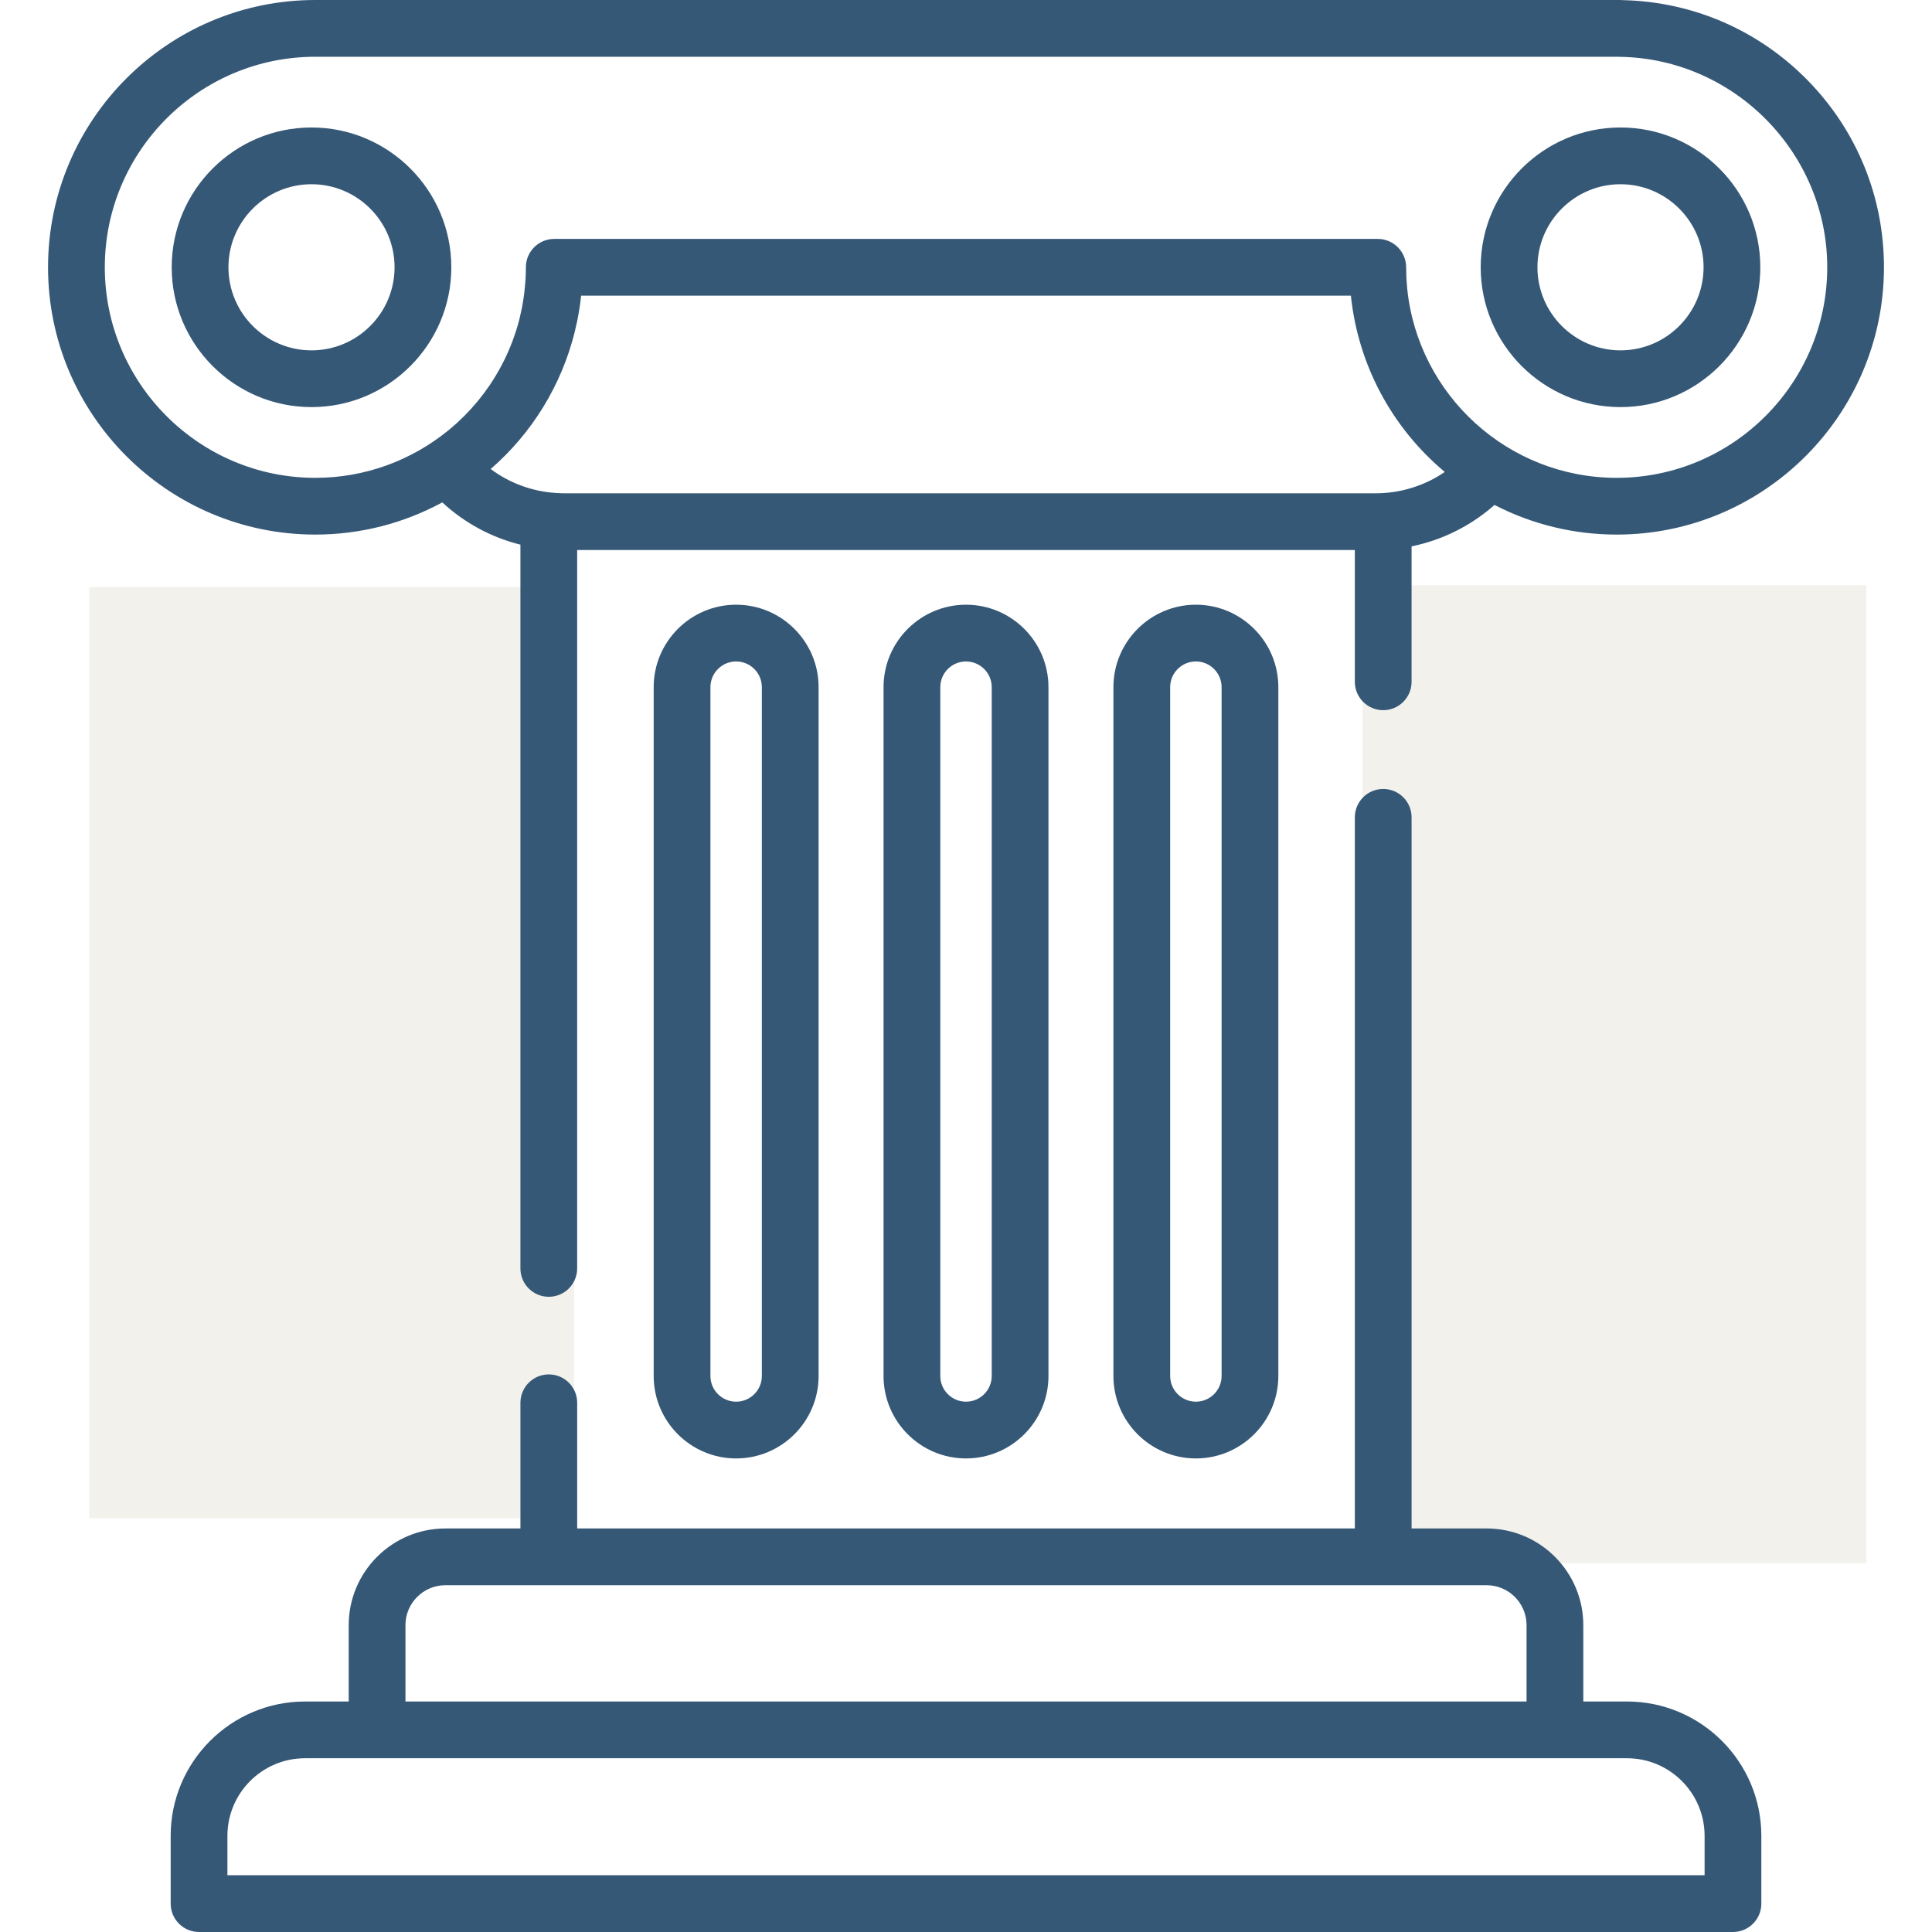
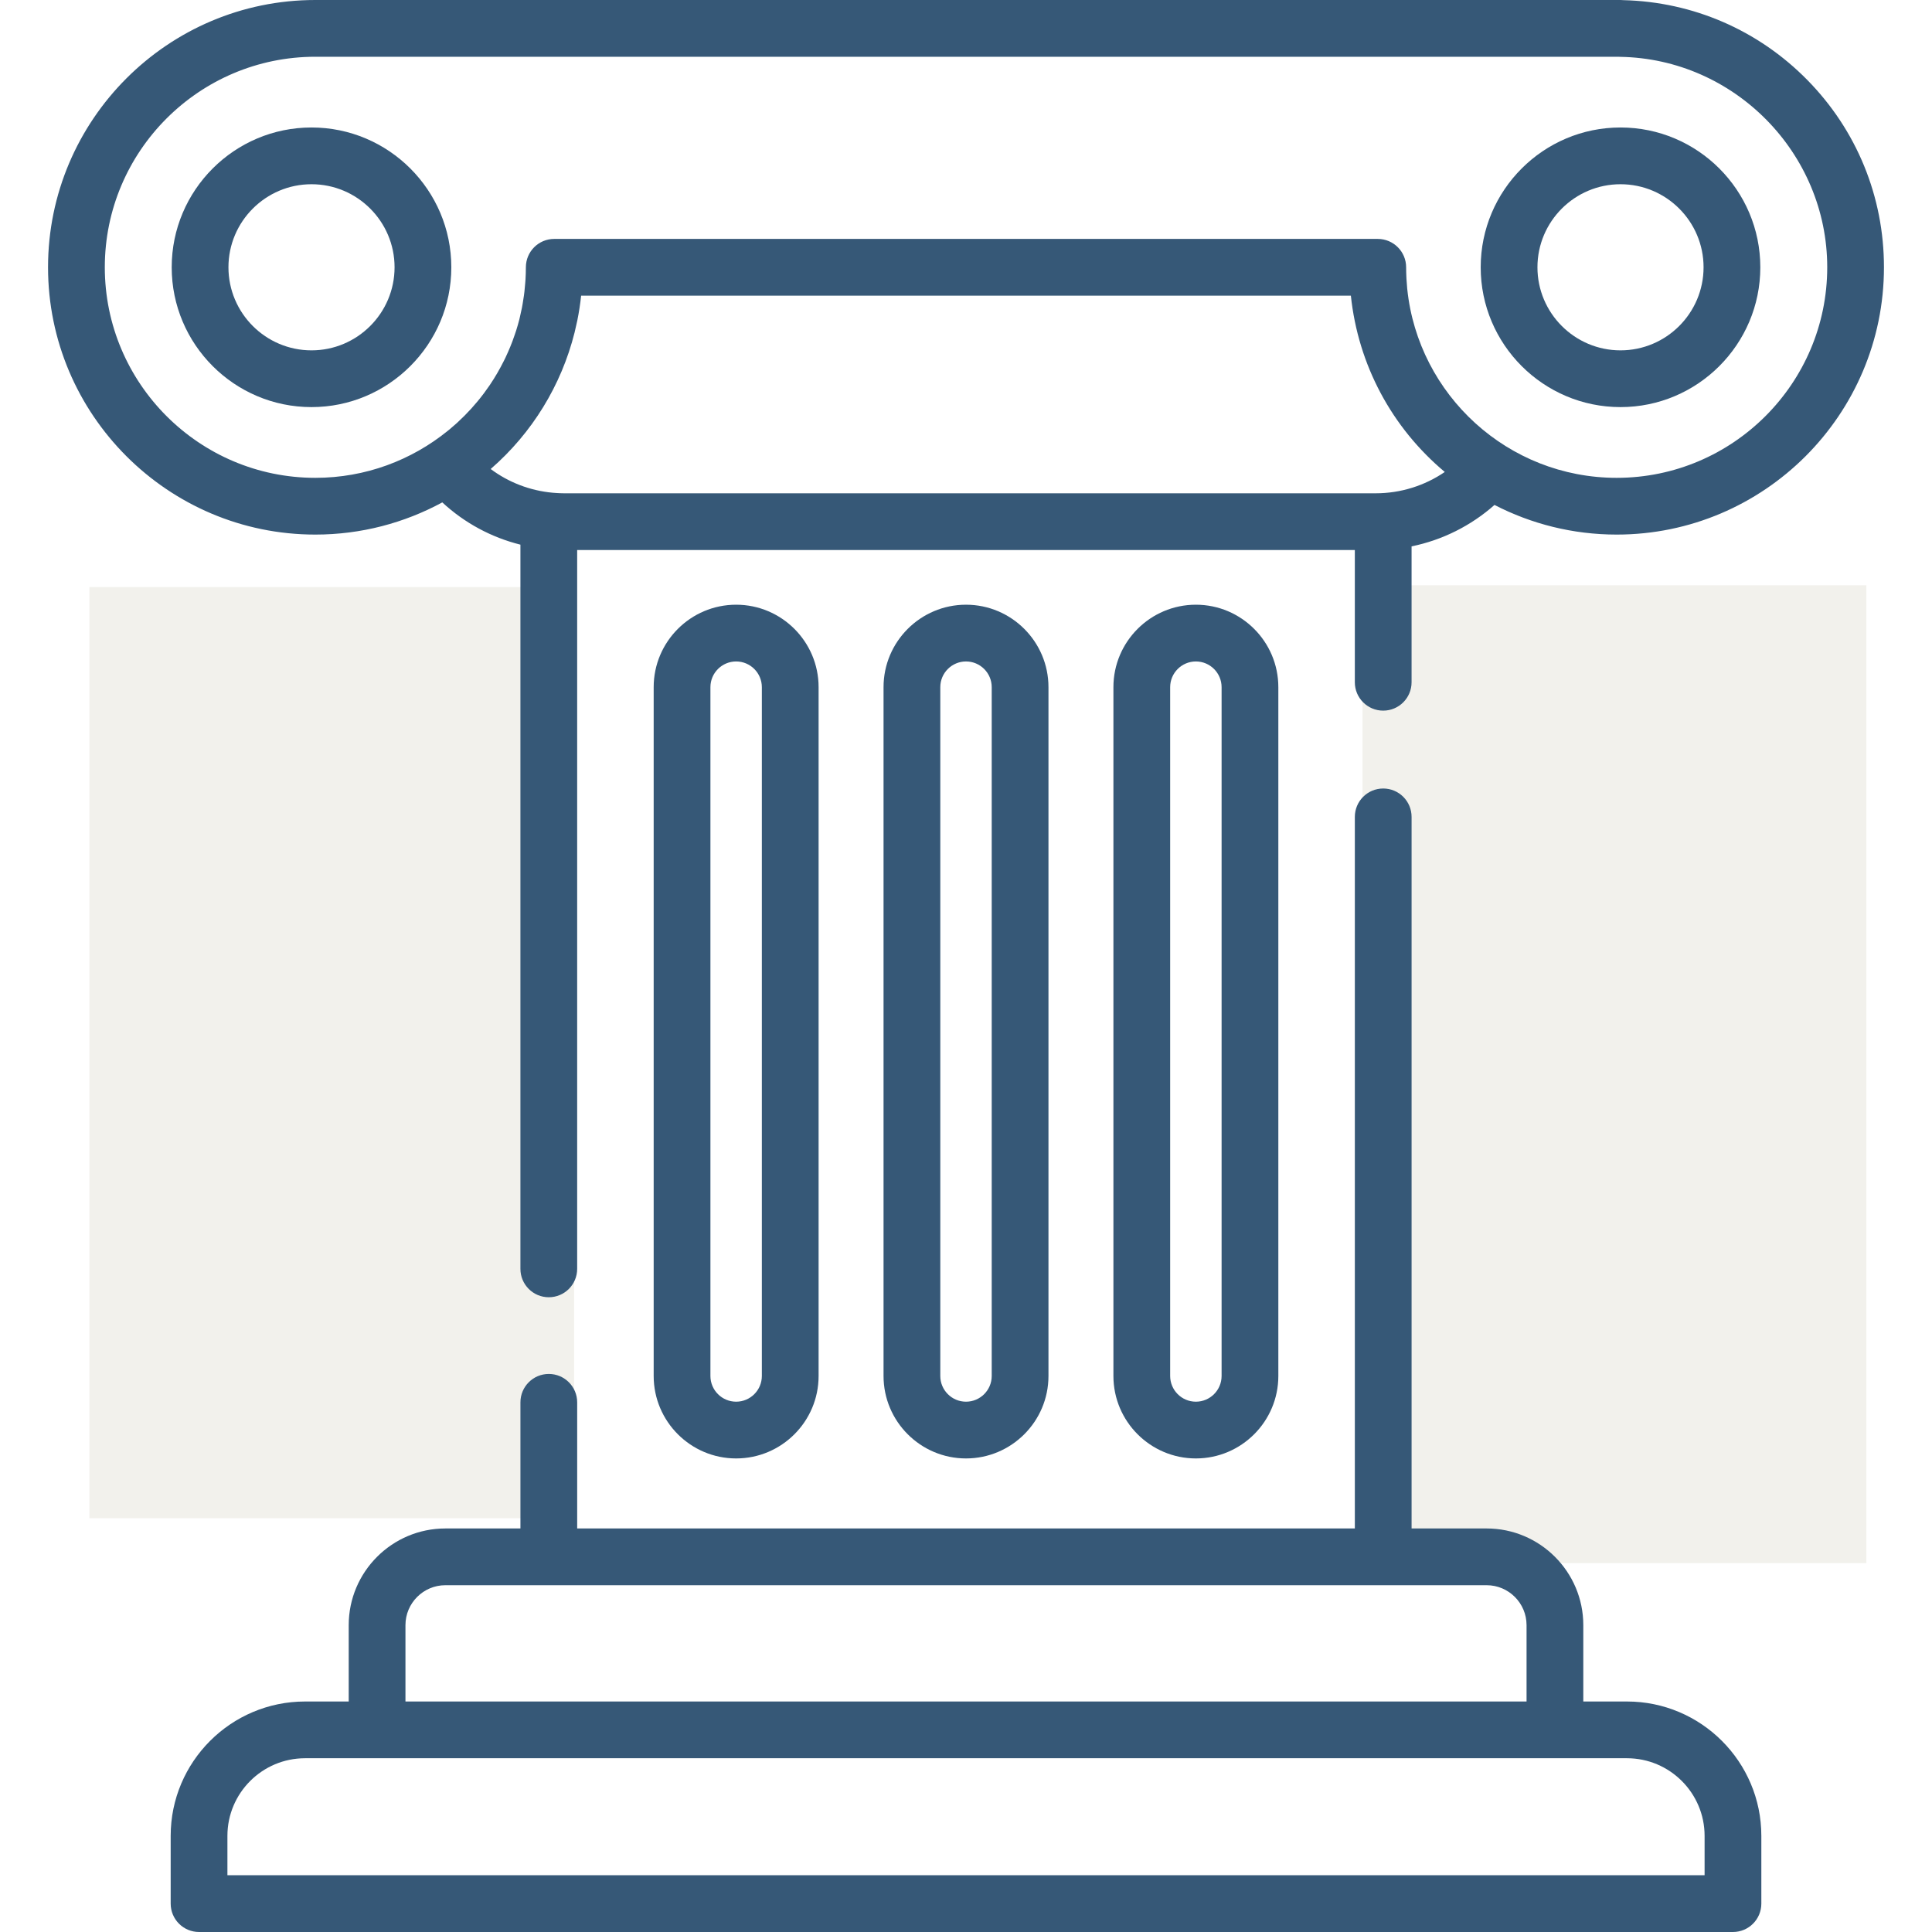
<svg xmlns="http://www.w3.org/2000/svg" id="eszl3OKoZSa1" viewBox="0 0 512 512" shape-rendering="geometricPrecision" text-rendering="geometricPrecision">
  <g id="eszl3OKoZSa2">
-     <g id="eszl3OKoZSa3" stroke="none">
-       <path id="eszl3OKoZSa4" d="M316.92 160.254c-12.05 0-21.853 9.803-21.853 21.853v182.541c0 12.049 9.803 21.853 21.853 21.853s21.853-9.803 21.853-21.852V182.107c-.001-12.049-9.803-21.853-21.853-21.853zm6.815 204.394a6.822 6.822 0 01-6.815 6.814 6.82 6.82 0 01-6.814-6.813V182.107a6.821 6.821 0 016.814-6.814c3.757 0 6.815 3.057 6.815 6.814v182.541z" transform="translate(70)" fill="#365877" stroke-width="1" />
-       <path id="eszl3OKoZSa5" d="M195.084 160.254c-12.05 0-21.853 9.803-21.853 21.853v182.541c0 12.049 9.803 21.853 21.853 21.853 12.05.001 21.853-9.803 21.853-21.852V182.107c0-12.049-9.803-21.853-21.853-21.853zm6.814 204.394a6.821 6.821 0 01-6.814 6.814c-3.757 0-6.815-3.056-6.815-6.813V182.107a6.822 6.822 0 016.815-6.814 6.821 6.821 0 016.814 6.814v182.541z" transform="translate(260)" fill="#365877" stroke-width="1" />
-       <rect id="eszl3OKoZSa6" width="51.2" height="51.2" rx="0" ry="0" transform="matrix(.6118 0 0 .71125 361.076 179.612)" fill="#F2F1EC" stroke-width="0" />
-       <rect id="eszl3OKoZSa7" width="19.439" height="152.903" rx="0" ry="0" transform="matrix(6.69327 0 0 1.69477 364.5 155.108)" fill="#F2F1EC" stroke-width="0" />
-       <path id="eszl3OKoZSa8" d="M316.92 160.254c-12.05 0-21.853 9.803-21.853 21.853v182.541c0 12.049 9.803 21.853 21.853 21.853s21.853-9.803 21.853-21.852V182.107c-.001-12.049-9.803-21.853-21.853-21.853zm6.815 204.394a6.822 6.822 0 01-6.815 6.814 6.82 6.82 0 01-6.814-6.813V182.107a6.821 6.821 0 016.814-6.814c3.757 0 6.815 3.057 6.815 6.814v182.541z" fill="#365877" stroke-width="1" />
-       <path id="eszl3OKoZSa9" d="M256.001 160.254c-12.05 0-21.853 9.803-21.853 21.853v182.541c0 12.049 9.803 21.853 21.853 21.853s21.853-9.803 21.853-21.852V182.107c.001-12.049-9.803-21.853-21.853-21.853zm6.815 204.394a6.821 6.821 0 01-6.814 6.814 6.82 6.82 0 01-6.814-6.813V182.107a6.821 6.821 0 016.814-6.814 6.821 6.821 0 016.814 6.814v182.541z" fill="#365877" stroke-width="1" />
-       <path id="eszl3OKoZSa10" d="M195.084 160.254c-12.05 0-21.853 9.803-21.853 21.853v182.541c0 12.049 9.803 21.853 21.853 21.853 12.05.001 21.853-9.803 21.853-21.852V182.107c0-12.049-9.803-21.853-21.853-21.853zm6.814 204.394a6.821 6.821 0 01-6.814 6.814c-3.757 0-6.815-3.056-6.815-6.813V182.107a6.822 6.822 0 016.815-6.814 6.821 6.821 0 016.814 6.814v182.541z" fill="#365877" stroke-width="1" />
-       <rect id="eszl3OKoZSa11" width="51.2" height="51.2" rx="0" ry="0" transform="matrix(.6118 0 0 .71125 120.804 335.28)" fill="#F2F1EC" stroke-width="0" />
-       <rect id="eszl3OKoZSa12" width="19.439" height="152.903" rx="0" ry="0" transform="matrix(6.605 0 0 1.61381 23.69 155.585)" fill="#F2F1EC" stroke-width="0" />
+     <g id="eszl3OKoZSa3">
+       <path id="eszl3OKoZSa4" d="M316.92,160.254C304.87,160.254,295.067,170.057,295.067,182.107L295.067,364.648C295.067,376.697,304.87,386.501,316.92,386.501C328.97,386.501,338.773,376.698,338.773,364.649L338.773,182.107C338.772,170.058,328.97,160.254,316.92,160.254ZM323.735,364.648C323.735,368.406,320.678,371.462,316.92,371.462C313.162,371.462,310.106,368.406,310.106,364.649L310.106,182.107C310.106,178.349,313.163,175.293,316.92,175.293C320.677,175.293,323.735,178.35,323.735,182.107L323.735,364.648Z" transform="matrix(1 0 0 1 70 0)" fill="rgb(54,88,119)" stroke="none" stroke-width="1" />
+       <path id="eszl3OKoZSa5" d="M195.084,160.254C183.034,160.254,173.231,170.057,173.231,182.107L173.231,364.648C173.231,376.697,183.034,386.501,195.084,386.501C207.134,386.502,216.937,376.698,216.937,364.649L216.937,182.107C216.937,170.058,207.134,160.254,195.084,160.254ZM201.898,364.648C201.898,368.406,198.841,371.462,195.084,371.462C191.327,371.462,188.269,368.406,188.269,364.649L188.269,182.107C188.269,178.349,191.326,175.293,195.084,175.293C198.842,175.293,201.898,178.35,201.898,182.107L201.898,364.648Z" transform="matrix(1 0 0 1 260 0)" fill="rgb(54,88,119)" stroke="none" stroke-width="1" />
+       <rect id="eszl3OKoZSa6" width="51.2" height="51.2" rx="0" ry="0" transform="matrix(0.611798 0 0 0.711249 361.0759 179.6118)" fill="rgb(242,241,236)" stroke="none" stroke-width="0" />
+       <rect id="eszl3OKoZSa7" width="19.439" height="152.903" rx="0" ry="0" transform="matrix(6.693274 0 0 1.694769 364.4993 155.1083)" fill="rgb(242,241,236)" stroke="none" stroke-width="0" />
+       <path id="eszl3OKoZSa8" d="M316.92,160.254C304.87,160.254,295.067,170.057,295.067,182.107L295.067,364.648C295.067,376.697,304.87,386.501,316.92,386.501C328.97,386.501,338.773,376.698,338.773,364.649L338.773,182.107C338.772,170.058,328.97,160.254,316.92,160.254ZM323.735,364.648C323.735,368.406,320.678,371.462,316.92,371.462C313.162,371.462,310.106,368.406,310.106,364.649L310.106,182.107C310.106,178.349,313.163,175.293,316.92,175.293C320.677,175.293,323.735,178.35,323.735,182.107L323.735,364.648Z" fill="rgb(54,88,119)" stroke="none" stroke-width="1" />
+       <path id="eszl3OKoZSa9" d="M256.001,160.254C243.951,160.254,234.148,170.057,234.148,182.107L234.148,364.648C234.148,376.697,243.951,386.501,256.001,386.501C268.051,386.501,277.854,376.698,277.854,364.649L277.854,182.107C277.855,170.058,268.051,160.254,256.001,160.254ZM262.816,364.648C262.816,368.406,259.759,371.462,256.002,371.462C252.244,371.463,249.188,368.406,249.188,364.649L249.188,182.107C249.188,178.349,252.245,175.293,256.002,175.293C259.76,175.293,262.816,178.35,262.816,182.107L262.816,364.648Z" fill="rgb(54,88,119)" stroke="none" stroke-width="1" />
+       <path id="eszl3OKoZSa10" d="M195.084,160.254C183.034,160.254,173.231,170.057,173.231,182.107L173.231,364.648C173.231,376.697,183.034,386.501,195.084,386.501C207.134,386.502,216.937,376.698,216.937,364.649L216.937,182.107C216.937,170.058,207.134,160.254,195.084,160.254ZM201.898,364.648C201.898,368.406,198.841,371.462,195.084,371.462C191.327,371.462,188.269,368.406,188.269,364.649L188.269,182.107C188.269,178.349,191.326,175.293,195.084,175.293C198.842,175.293,201.898,178.35,201.898,182.107L201.898,364.648Z" fill="rgb(54,88,119)" stroke="none" stroke-width="1" />
+       <rect id="eszl3OKoZSa11" width="51.2" height="51.2" rx="0" ry="0" transform="matrix(0.611798 0 0 0.711249 120.8045 335.2807)" fill="rgb(242,241,236)" stroke="none" stroke-width="0" />
+       <rect id="eszl3OKoZSa12" width="19.439" height="152.903" rx="0" ry="0" transform="matrix(6.605005 0 0 1.613813 23.6905 155.5851)" fill="rgb(242,241,236)" stroke="none" stroke-width="0" />
    </g>
    <g id="eszl3OKoZSa13">
      <g id="eszl3OKoZSa14">
-         <path id="eszl3OKoZSa15" d="M478.894 21.13C465.924 7.973 448.664.498 430.229.04a7.69 7.69 0 00-.778-.04H83.567C44.509 0 12.731 31.777 12.731 70.835c0 39.058 31.776 70.835 70.834 70.835 12.173 0 23.63-3.1 33.646-8.531a47.24 47.24 0 0020.706 11.2v191.926a7.52 7.52 0 0015.038 0V145.766h206.089v35.041a7.52 7.52 0 0015.038 0v-36.014a47.49 47.49 0 0021.976-10.978 70.392 70.392 0 0032.376 7.855c39.058 0 70.834-31.777 70.834-70.835.004-18.722-7.233-36.374-20.374-49.705zM364.581 130.728h-215.13c-.732 0-1.458-.04-2.182-.088a32.31 32.31 0 01-17.234-6.347 70.67 70.67 0 0022.231-36.16c.058-.229.102-.464.158-.694.199-.828.397-1.656.566-2.493.439-2.164.78-4.362 1.016-6.592h203.989c1.922 18.293 10.813 34.945 24.887 46.722a32.442 32.442 0 01-18.301 5.652zm63.855-4.097c-28.803 0-52.576-21.938-55.493-49.983l-.019-.171a56.567 56.567 0 01-.195-2.556l-.024-.504a56.716 56.716 0 01-.066-2.583 7.52 7.52 0 00-7.519-7.519H146.882a7.519 7.519 0 00-7.519 7.519c0 1.082-.039 2.158-.1 3.23-.019.324-.05.645-.074.967a56.546 56.546 0 01-.211 2.262 56.412 56.412 0 01-.478 3.253c-.059.336-.115.674-.18 1.008a56.242 56.242 0 01-.54 2.45c-.053.218-.096.439-.152.656a54.928 54.928 0 01-.837 2.925c-.124.392-.263.777-.395 1.166a55.751 55.751 0 01-.599 1.694 56.324 56.324 0 01-1.114 2.728 55.431 55.431 0 01-.745 1.645c-.124.261-.259.518-.387.777a55.738 55.738 0 01-3.673 6.328l-.081.122a56.905 56.905 0 01-1.499 2.107l-.079.105a56.236 56.236 0 01-6.975 7.692c-.109.1-.217.2-.326.298a56.45 56.45 0 01-1.756 1.522c-.157.13-.318.256-.476.384-9.597 7.795-21.818 12.478-35.116 12.478-30.766 0-55.796-25.03-55.796-55.796s25.03-55.796 55.796-55.796h345.263c.166.014.334.022.503.024 30.272.478 54.9 25.497 54.9 55.772-.003 30.766-25.034 55.796-55.8 55.796z" fill="#365877" stroke="none" stroke-width="1" />
+         <path id="eszl3OKoZSa15" d="M478.894,21.13C465.924,7.973,448.664,0.498,430.229,0.04C429.973,0.014,429.714,0,429.451,0L83.567,0C44.509,0,12.731,31.777,12.731,70.835C12.731,109.893,44.507,141.67,83.565,141.67C95.738,141.67,107.195,138.57,117.211,133.139C123.093,138.586,130.203,142.418,137.917,144.339L137.917,336.265C137.917,340.418,141.284,343.784,145.436,343.784C149.589,343.784,152.955,340.418,152.955,336.265L152.955,145.766L359.044,145.766L359.044,180.807C359.044,184.96,362.411,188.326,366.563,188.326C370.716,188.326,374.082,184.96,374.082,180.807L374.082,144.793C382.224,143.13,389.803,139.352,396.058,133.815C405.769,138.827,416.774,141.67,428.434,141.67C467.492,141.67,499.268,109.893,499.268,70.835C499.272,52.113,492.035,34.461,478.894,21.13ZM364.581,130.728L149.451,130.728C148.719,130.728,147.993,130.688,147.269,130.64C146.992,130.621,146.715,130.602,146.434,130.576C140.449,130.023,134.792,127.848,130.035,124.293C141.038,114.738,148.755,102.112,152.266,88.133C152.324,87.904,152.368,87.669,152.424,87.439C152.623,86.611,152.821,85.783,152.99,84.946C153.429,82.782,153.77,80.584,154.006,78.354L357.995,78.354C359.917,96.647,368.808,113.299,382.882,125.076C377.538,128.725,371.175,130.728,364.581,130.728ZM428.436,126.631C399.633,126.631,375.86,104.693,372.943,76.648C372.937,76.591,372.93,76.534,372.924,76.477C372.839,75.631,372.776,74.778,372.729,73.921C372.72,73.753,372.713,73.585,372.705,73.417C372.666,72.56,372.639,71.701,372.639,70.834C372.639,66.681,369.272,63.315,365.12,63.315L146.882,63.315C142.729,63.315,139.363,66.681,139.363,70.834C139.363,71.916,139.324,72.992,139.263,74.064C139.244,74.388,139.213,74.709,139.189,75.031C139.132,75.788,139.065,76.542,138.978,77.293C138.936,77.652,138.89,78.01,138.841,78.367C138.742,79.097,138.627,79.823,138.5,80.546C138.441,80.882,138.385,81.22,138.32,81.554C138.159,82.376,137.977,83.192,137.78,84.004C137.727,84.222,137.684,84.443,137.628,84.66C137.377,85.645,137.095,86.619,136.791,87.585C136.667,87.977,136.528,88.362,136.396,88.751C136.204,89.319,136.007,89.884,135.797,90.445C135.612,90.937,135.417,91.424,135.219,91.909C135.046,92.333,134.866,92.754,134.683,93.173C134.441,93.725,134.197,94.276,133.938,94.818C133.814,95.079,133.679,95.336,133.551,95.595C132.46,97.788,131.238,99.905,129.878,101.923C129.851,101.964,129.824,102.005,129.797,102.045C129.313,102.759,128.813,103.462,128.298,104.152C128.272,104.187,128.245,104.222,128.219,104.257C126.136,107.033,123.798,109.607,121.244,111.949C121.135,112.049,121.027,112.149,120.918,112.247C120.343,112.766,119.758,113.274,119.162,113.769C119.005,113.899,118.844,114.025,118.686,114.153C109.089,121.948,96.868,126.631,83.57,126.631C52.804,126.631,27.774,101.601,27.774,70.835C27.774,40.069,52.804,15.039,83.57,15.039L428.833,15.039C428.999,15.053,429.167,15.061,429.336,15.063C459.608,15.541,484.236,40.56,484.236,70.835C484.233,101.601,459.202,126.631,428.436,126.631Z" fill="rgb(54,88,119)" stroke="none" stroke-width="1" />
      </g>
    </g>
    <g id="eszl3OKoZSa16">
      <g id="eszl3OKoZSa17">
-         <path id="eszl3OKoZSa18" d="M82.553 33.784c-20.43 0-37.051 16.621-37.051 37.051 0 20.43 16.621 37.051 37.051 37.051 20.43 0 37.051-16.621 37.051-37.051 0-20.43-16.621-37.051-37.051-37.051zm0 59.063c-12.138 0-22.012-9.875-22.012-22.012s9.875-22.012 22.012-22.012 22.012 9.875 22.012 22.012c-.001 12.137-9.874 22.012-22.012 22.012z" fill="#365877" stroke="none" stroke-width="1" />
+         <path id="eszl3OKoZSa18" d="M82.553,33.784C62.123,33.784,45.502,50.405,45.502,70.835C45.502,91.265,62.123,107.886,82.553,107.886C102.983,107.886,119.604,91.265,119.604,70.835C119.604,50.405,102.983,33.784,82.553,33.784ZM82.553,92.847C70.415,92.847,60.541,82.972,60.541,70.835C60.541,58.698,70.416,48.823,82.553,48.823C94.69,48.823,104.565,58.698,104.565,70.835C104.564,82.972,94.691,92.847,82.553,92.847Z" fill="rgb(54,88,119)" stroke="none" stroke-width="1" />
      </g>
    </g>
    <g id="eszl3OKoZSa19">
      <g id="eszl3OKoZSa20">
-         <path id="eszl3OKoZSa21" d="M429.451 33.784c-20.43 0-37.051 16.621-37.051 37.051 0 20.43 16.621 37.051 37.051 37.051 20.43 0 37.051-16.621 37.051-37.051-.001-20.43-16.621-37.051-37.051-37.051zm0 59.063c-12.138 0-22.012-9.875-22.012-22.012s9.874-22.012 22.012-22.012 22.012 9.875 22.012 22.012c-.001 12.137-9.874 22.012-22.012 22.012z" fill="#365877" stroke="none" stroke-width="1" />
+         <path id="eszl3OKoZSa21" d="M429.451,33.784C409.021,33.784,392.4,50.405,392.4,70.835C392.4,91.265,409.021,107.886,429.451,107.886C449.881,107.886,466.502,91.265,466.502,70.835C466.501,50.405,449.881,33.784,429.451,33.784ZM429.451,92.847C417.313,92.847,407.439,82.972,407.439,70.835C407.439,58.698,417.313,48.823,429.451,48.823C441.589,48.823,451.463,58.698,451.463,70.835C451.462,82.972,441.589,92.847,429.451,92.847Z" fill="rgb(54,88,119)" stroke="none" stroke-width="1" />
      </g>
    </g>
    <g id="eszl3OKoZSa22">
      <g id="eszl3OKoZSa23">
-         <path id="eszl3OKoZSa24" d="M431.163 450.915h-11.572v-20.234c0-14.128-11.494-25.622-25.622-25.622h-19.885V216.482a7.52 7.52 0 00-15.038 0v188.577H152.958V371.63a7.52 7.52 0 00-15.038 0v33.429h-19.885c-14.128 0-25.622 11.494-25.622 25.622v20.234H80.84c-19.635 0-35.609 15.975-35.609 35.609v17.957A7.52 7.52 0 0052.75 512h406.504a7.519 7.519 0 007.519-7.519v-17.957c-.001-19.635-15.975-35.609-35.61-35.609zM107.45 430.681c0-5.836 4.748-10.584 10.583-10.584H393.97c5.836 0 10.583 4.748 10.583 10.584v20.234H107.45v-20.234zm-47.181 66.28v-10.438c0-11.343 9.228-20.57 20.571-20.57h350.324c11.343 0 20.571 9.228 20.571 20.57v10.438H60.269z" fill="#365877" stroke="none" stroke-width="1" />
+         <path id="eszl3OKoZSa24" d="M431.163,450.915L419.591,450.915L419.591,430.681C419.591,416.553,408.097,405.059,393.969,405.059L374.084,405.059L374.084,216.482C374.084,212.329,370.717,208.963,366.565,208.963C362.412,208.963,359.046,212.329,359.046,216.482L359.046,405.059L152.958,405.059L152.958,371.63C152.958,367.477,149.591,364.111,145.439,364.111C141.286,364.111,137.92,367.477,137.92,371.63L137.92,405.059L118.035,405.059C103.907,405.059,92.413,416.553,92.413,430.681L92.413,450.915L80.84,450.915C61.205,450.915,45.231,466.89,45.231,486.524L45.231,504.481C45.231,508.634,48.598,512,52.75,512L459.254,512C463.407,512,466.773,508.634,466.773,504.481L466.773,486.524C466.772,466.889,450.798,450.915,431.163,450.915ZM107.45,430.681C107.45,424.845,112.198,420.097,118.033,420.097L393.97,420.097C399.806,420.097,404.553,424.845,404.553,430.681L404.553,450.915L107.45,450.915L107.45,430.681ZM60.269,496.961L60.269,486.523C60.269,475.18,69.497,465.953,80.84,465.953L431.164,465.953C442.507,465.953,451.735,475.181,451.735,486.523L451.735,496.961L60.269,496.961Z" fill="rgb(54,88,119)" stroke="none" stroke-width="1" />
      </g>
    </g>
  </g>
</svg>
